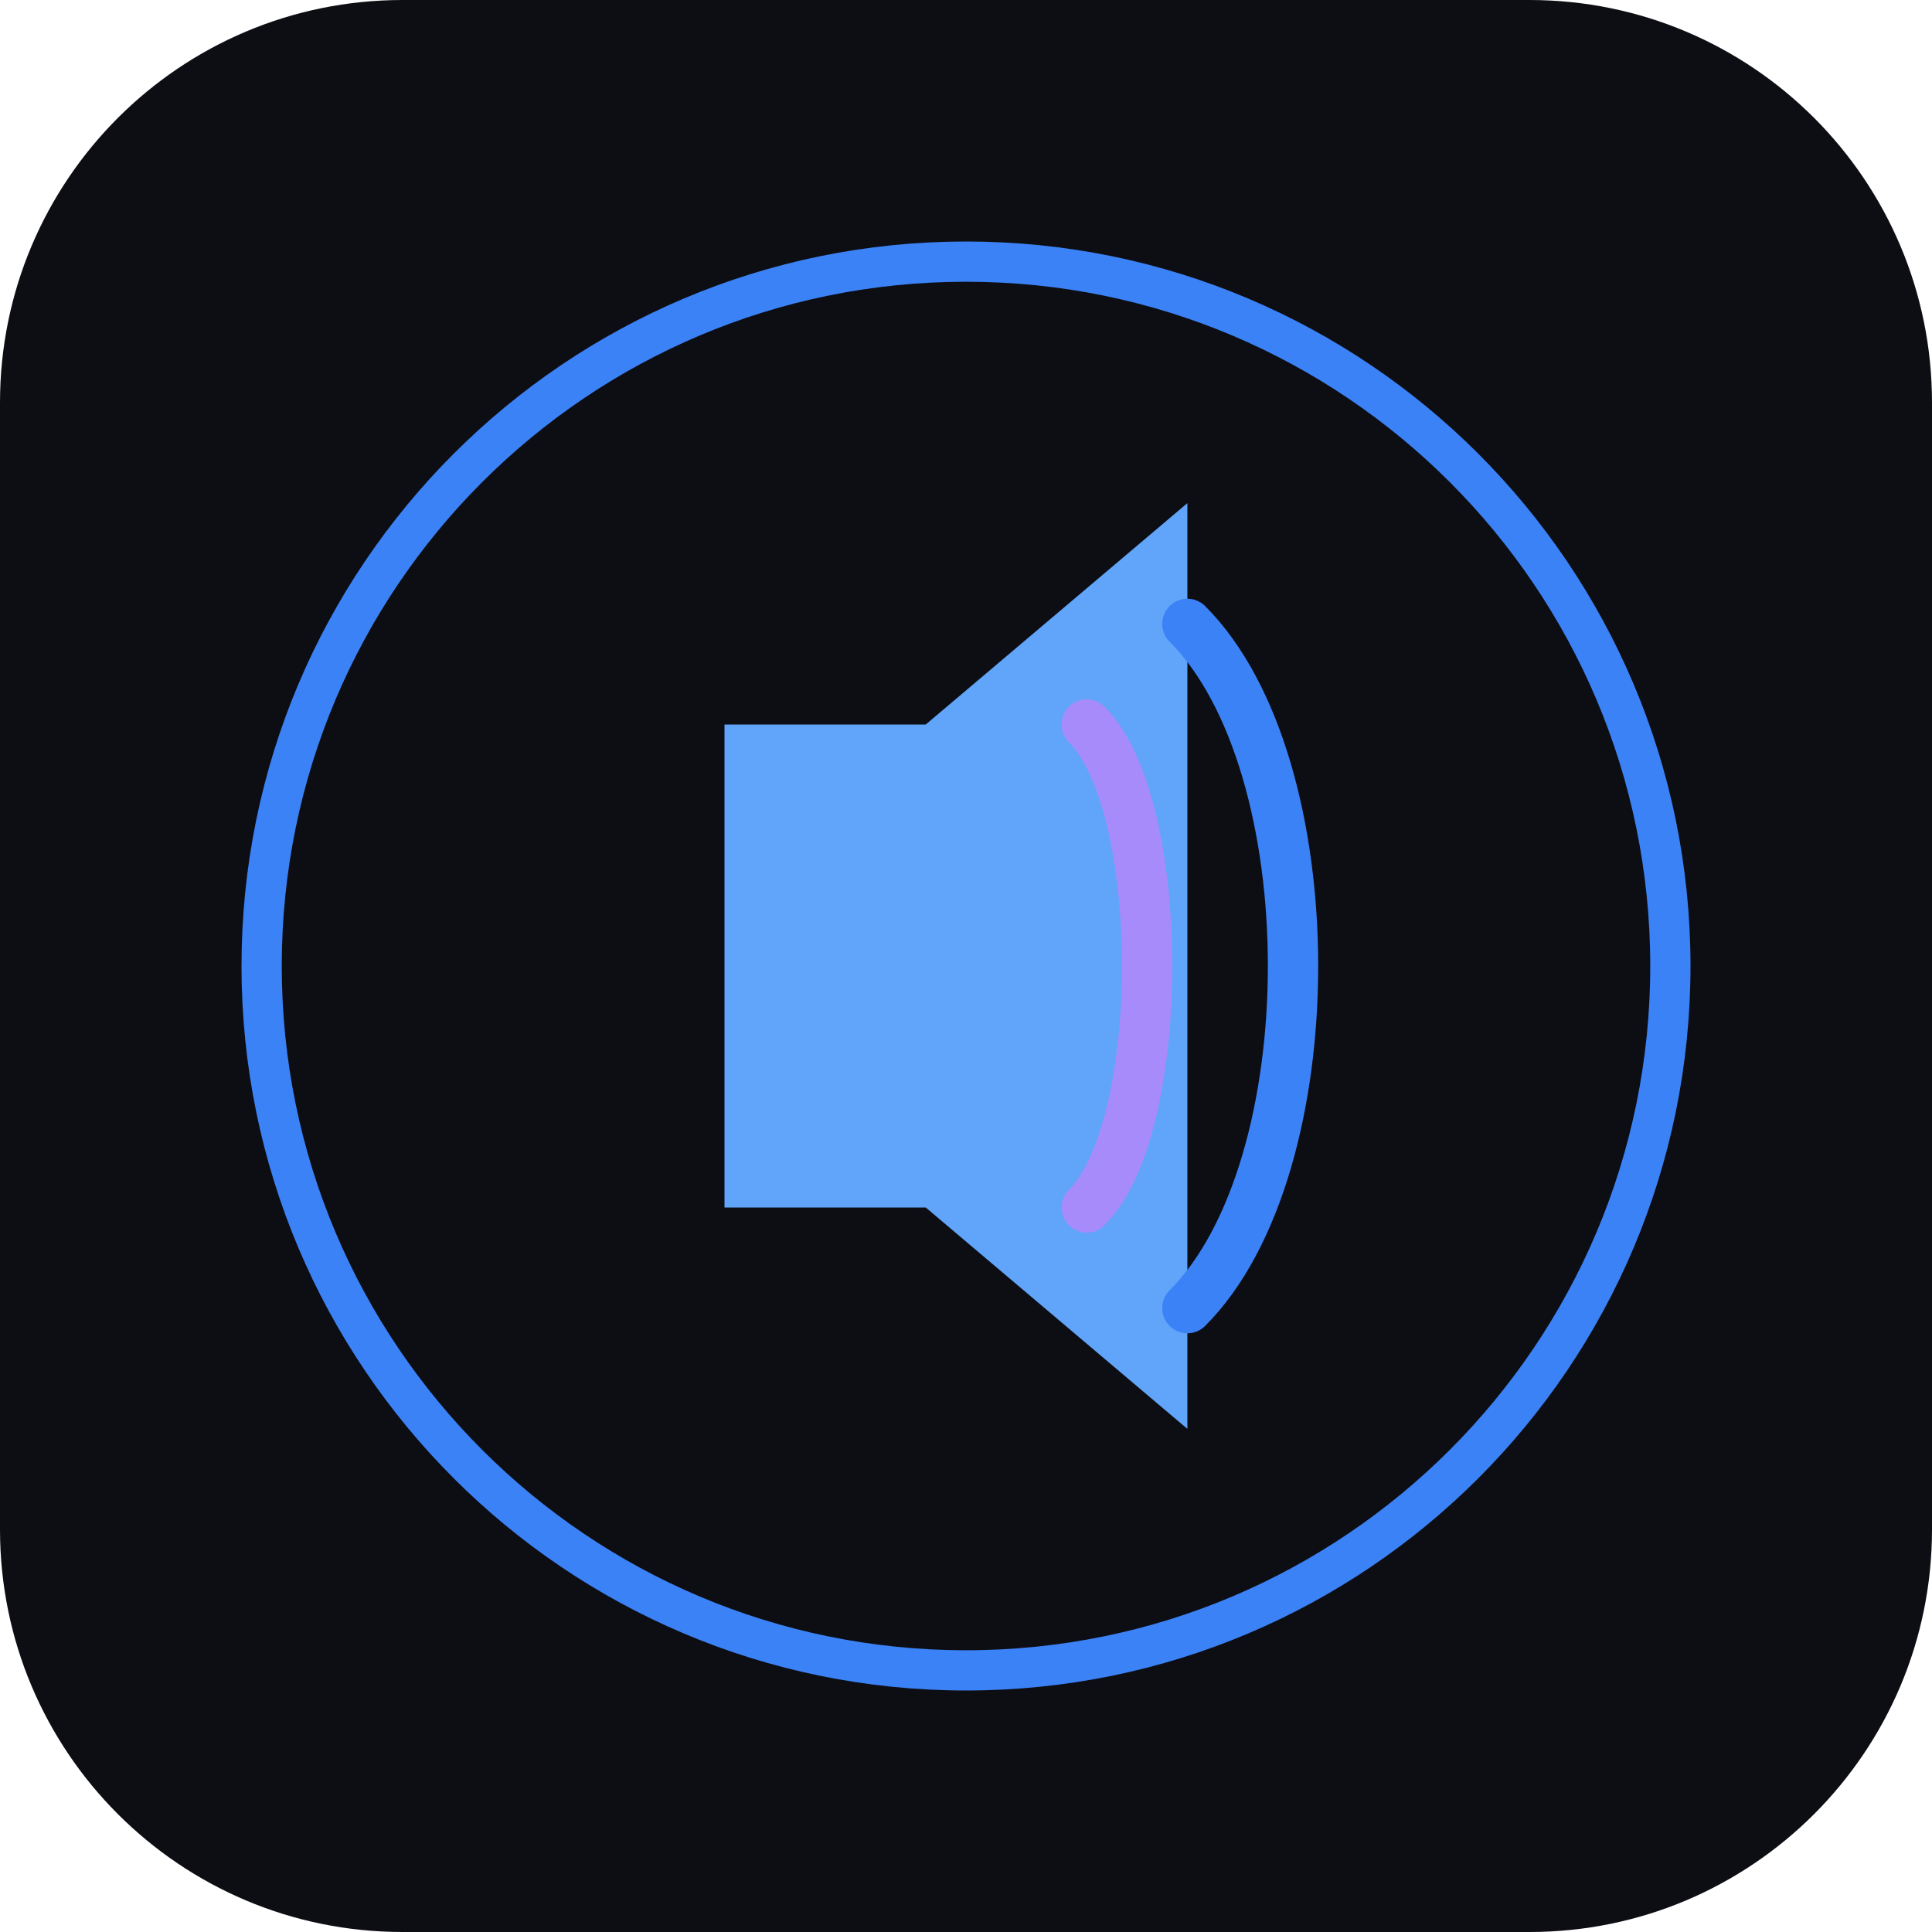
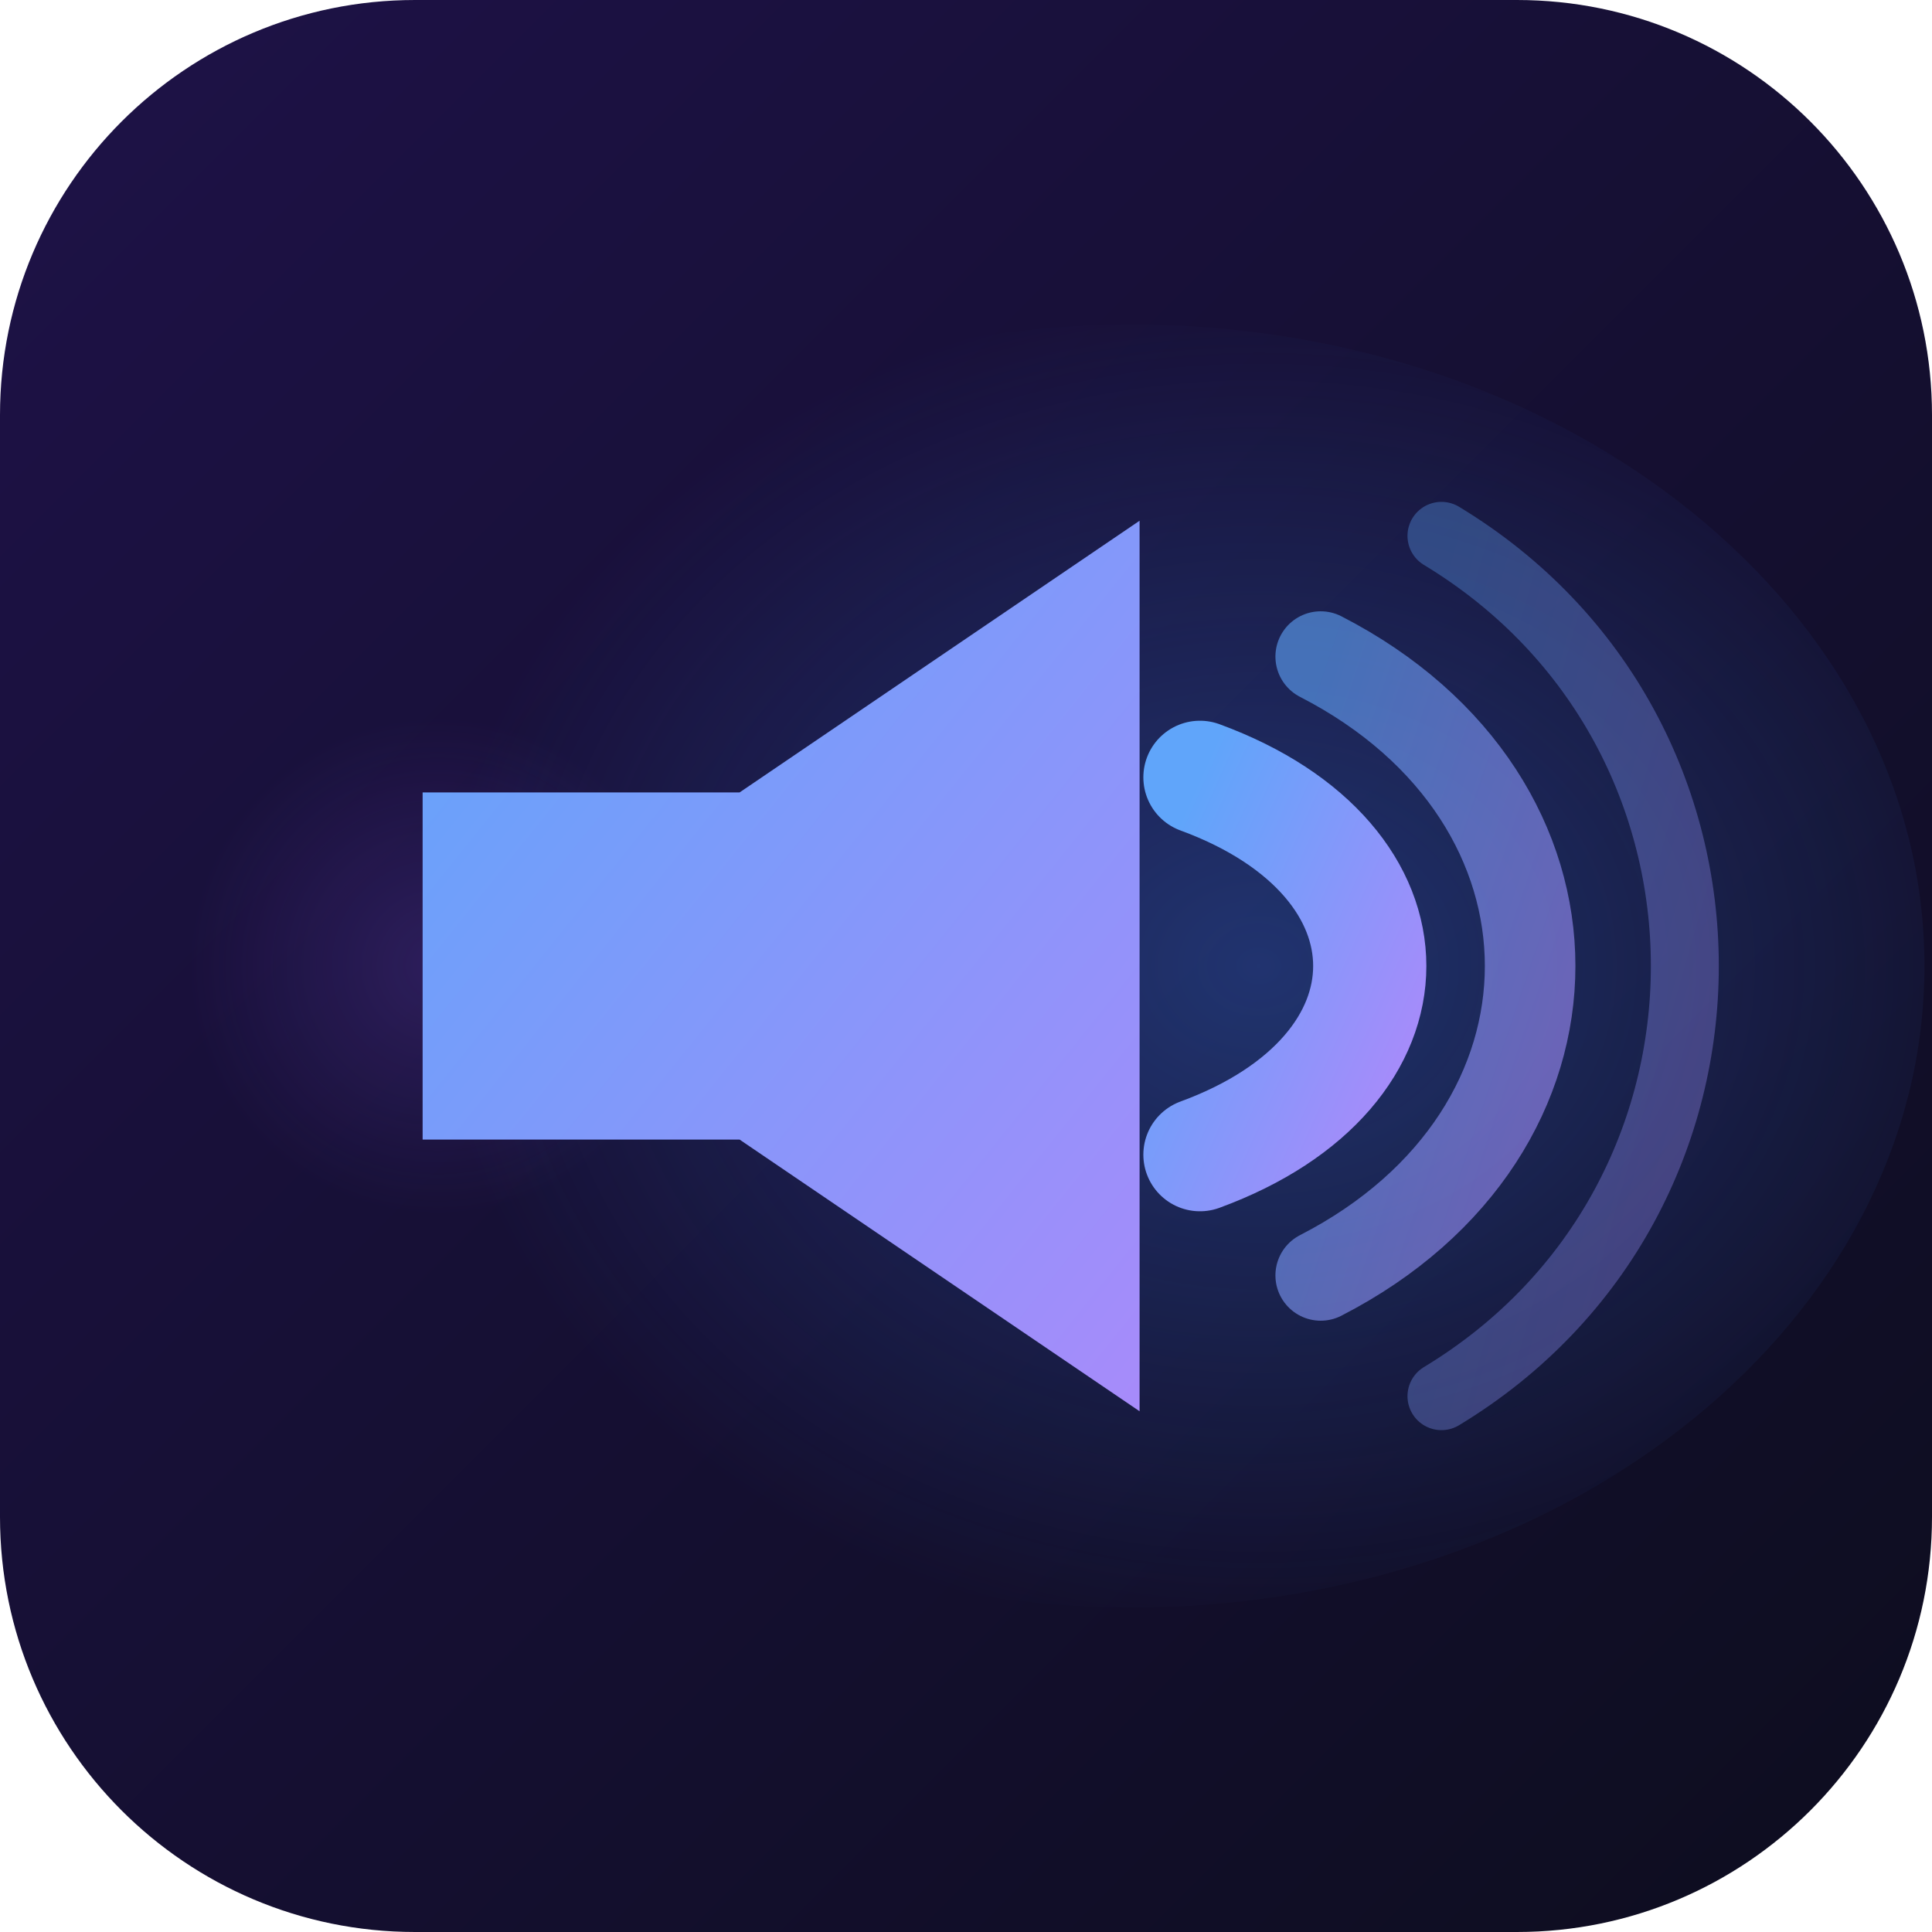
- <svg xmlns="http://www.w3.org/2000/svg" viewBox="0 0 192 192">
-   <rect width="192" height="192" rx="40" fill="#0d0d14" />
-   <circle cx="96" cy="96" r="70" stroke="url(#g)" stroke-width="4" fill="none" />
-   <path d="M72 72h20l26-22v92l-26-22H72V72z" fill="url(#g2)" />
-   <path d="M108 72c8 8 8 40 0 48" stroke="#a78bfa" stroke-width="5" stroke-linecap="round" fill="none" />
-   <path d="M118 62c14 14 14 54 0 68" stroke="#3b82f6" stroke-width="5" stroke-linecap="round" fill="none" />
+ <svg xmlns="http://www.w3.org/2000/svg" viewBox="0 0 512 512">
  <defs>
-     <linearGradient id="g" x1="26" y1="26" x2="166" y2="166">
-       <stop stop-color="#3b82f6" />
-       <stop offset="1" stop-color="#8b5cf6" />
+     <linearGradient id="bg" x1="0%" y1="0%" x2="100%" y2="100%">
+       <stop offset="0%" stop-color="#1e1248" />
+       <stop offset="100%" stop-color="#0d0d1e" />
    </linearGradient>
-     <linearGradient id="g2" x1="72" y1="50" x2="98" y2="142">
-       <stop stop-color="#60a5fa" />
-       <stop offset="1" stop-color="#c084fc" />
+     <linearGradient id="el" x1="0%" y1="0%" x2="100%" y2="100%">
+       <stop offset="0%" stop-color="#60a5fa" />
+       <stop offset="100%" stop-color="#a78bfa" />
    </linearGradient>
+     <radialGradient id="gw" cx="58%" cy="50%" r="52%">
+       <stop offset="0%" stop-color="#3b82f6" stop-opacity="0.32" />
+       <stop offset="100%" stop-color="#3b82f6" stop-opacity="0" />
+     </radialGradient>
+     <radialGradient id="gw2" cx="30%" cy="50%" r="30%">
+       <stop offset="0%" stop-color="#8b5cf6" stop-opacity="0.18" />
+       <stop offset="100%" stop-color="#8b5cf6" stop-opacity="0" />
+     </radialGradient>
  </defs>
+   <rect width="512" height="512" rx="110" fill="url(#bg)" />
+   <ellipse cx="300" cy="256" rx="210" ry="170" fill="url(#gw)" />
+   <ellipse cx="160" cy="256" rx="110" ry="110" fill="url(#gw2)" />
+   <path d="M112 210 L112 302 L196 302 L302 374 L302 138 L196 210 Z" fill="url(#el)" />
+   <path d="M318 206 C378 228 378 284 318 306" stroke="url(#el)" stroke-width="30" stroke-linecap="round" fill="none" />
+   <path d="M350 174 C424 212 424 300 350 338" stroke="url(#el)" stroke-width="24" stroke-linecap="round" fill="none" opacity="0.6" />
+   <path d="M382 142 C468 194 468 318 382 370" stroke="url(#el)" stroke-width="18" stroke-linecap="round" fill="none" opacity="0.34" />
</svg>
